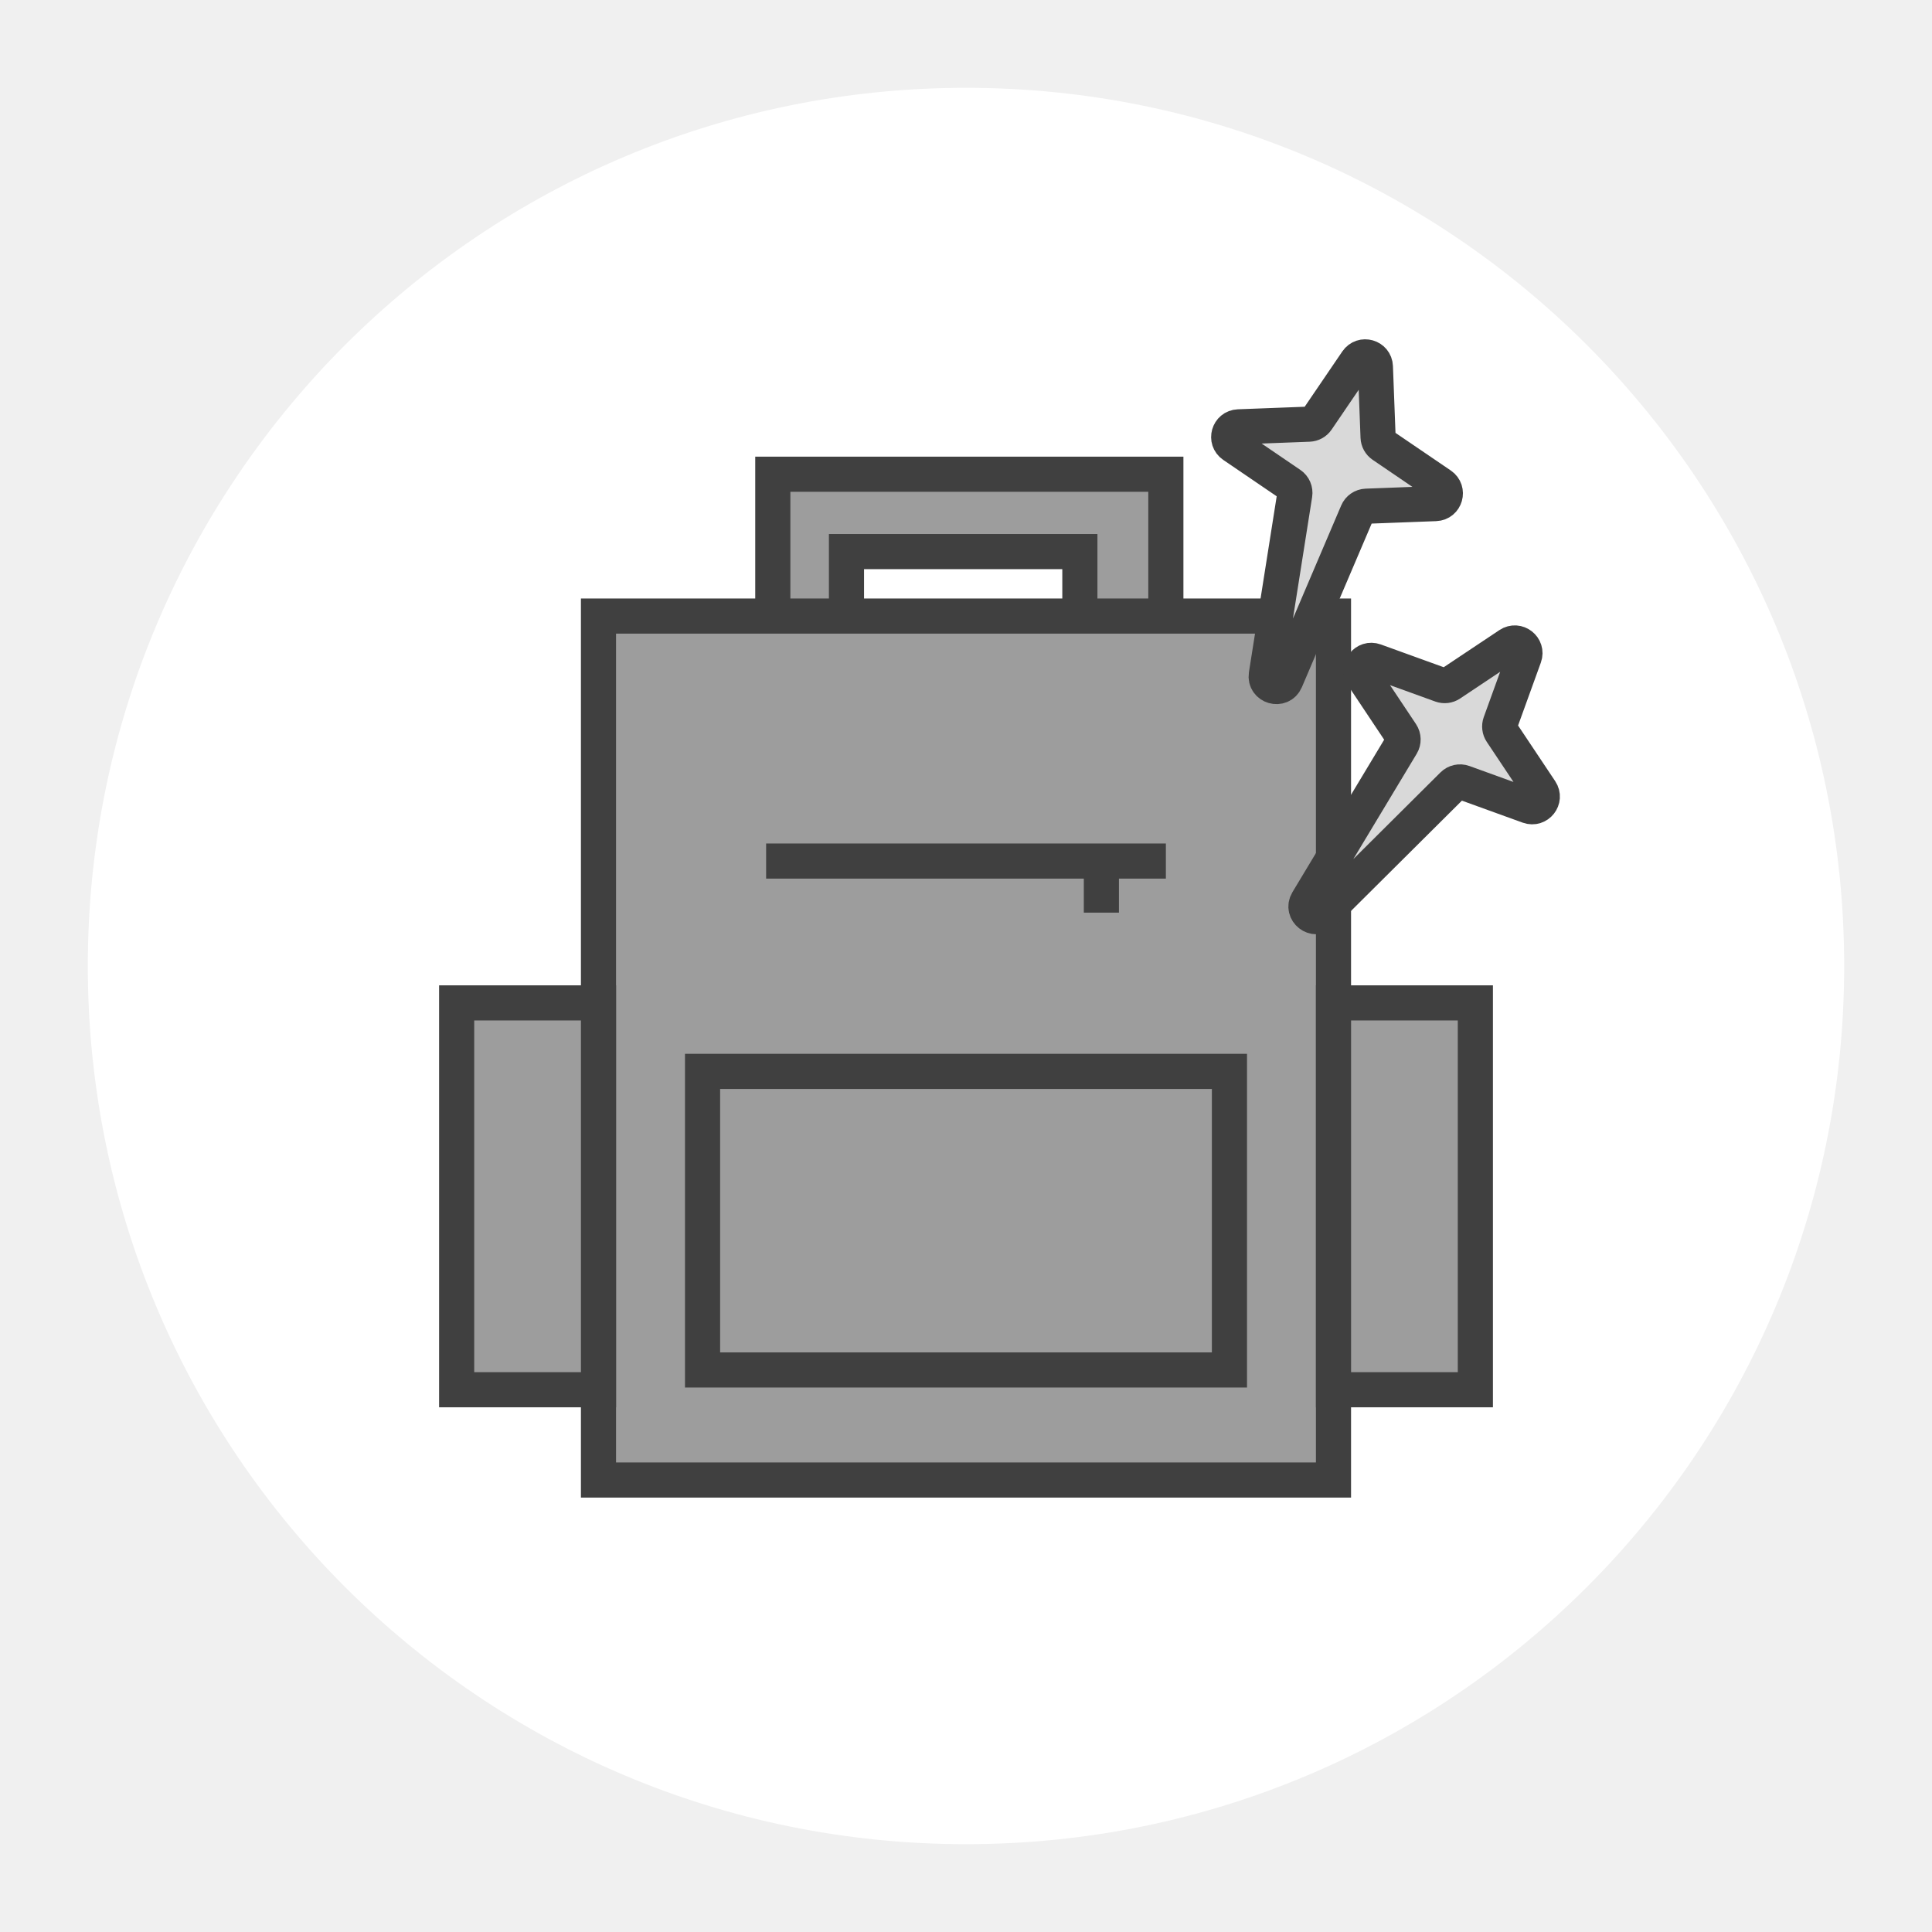
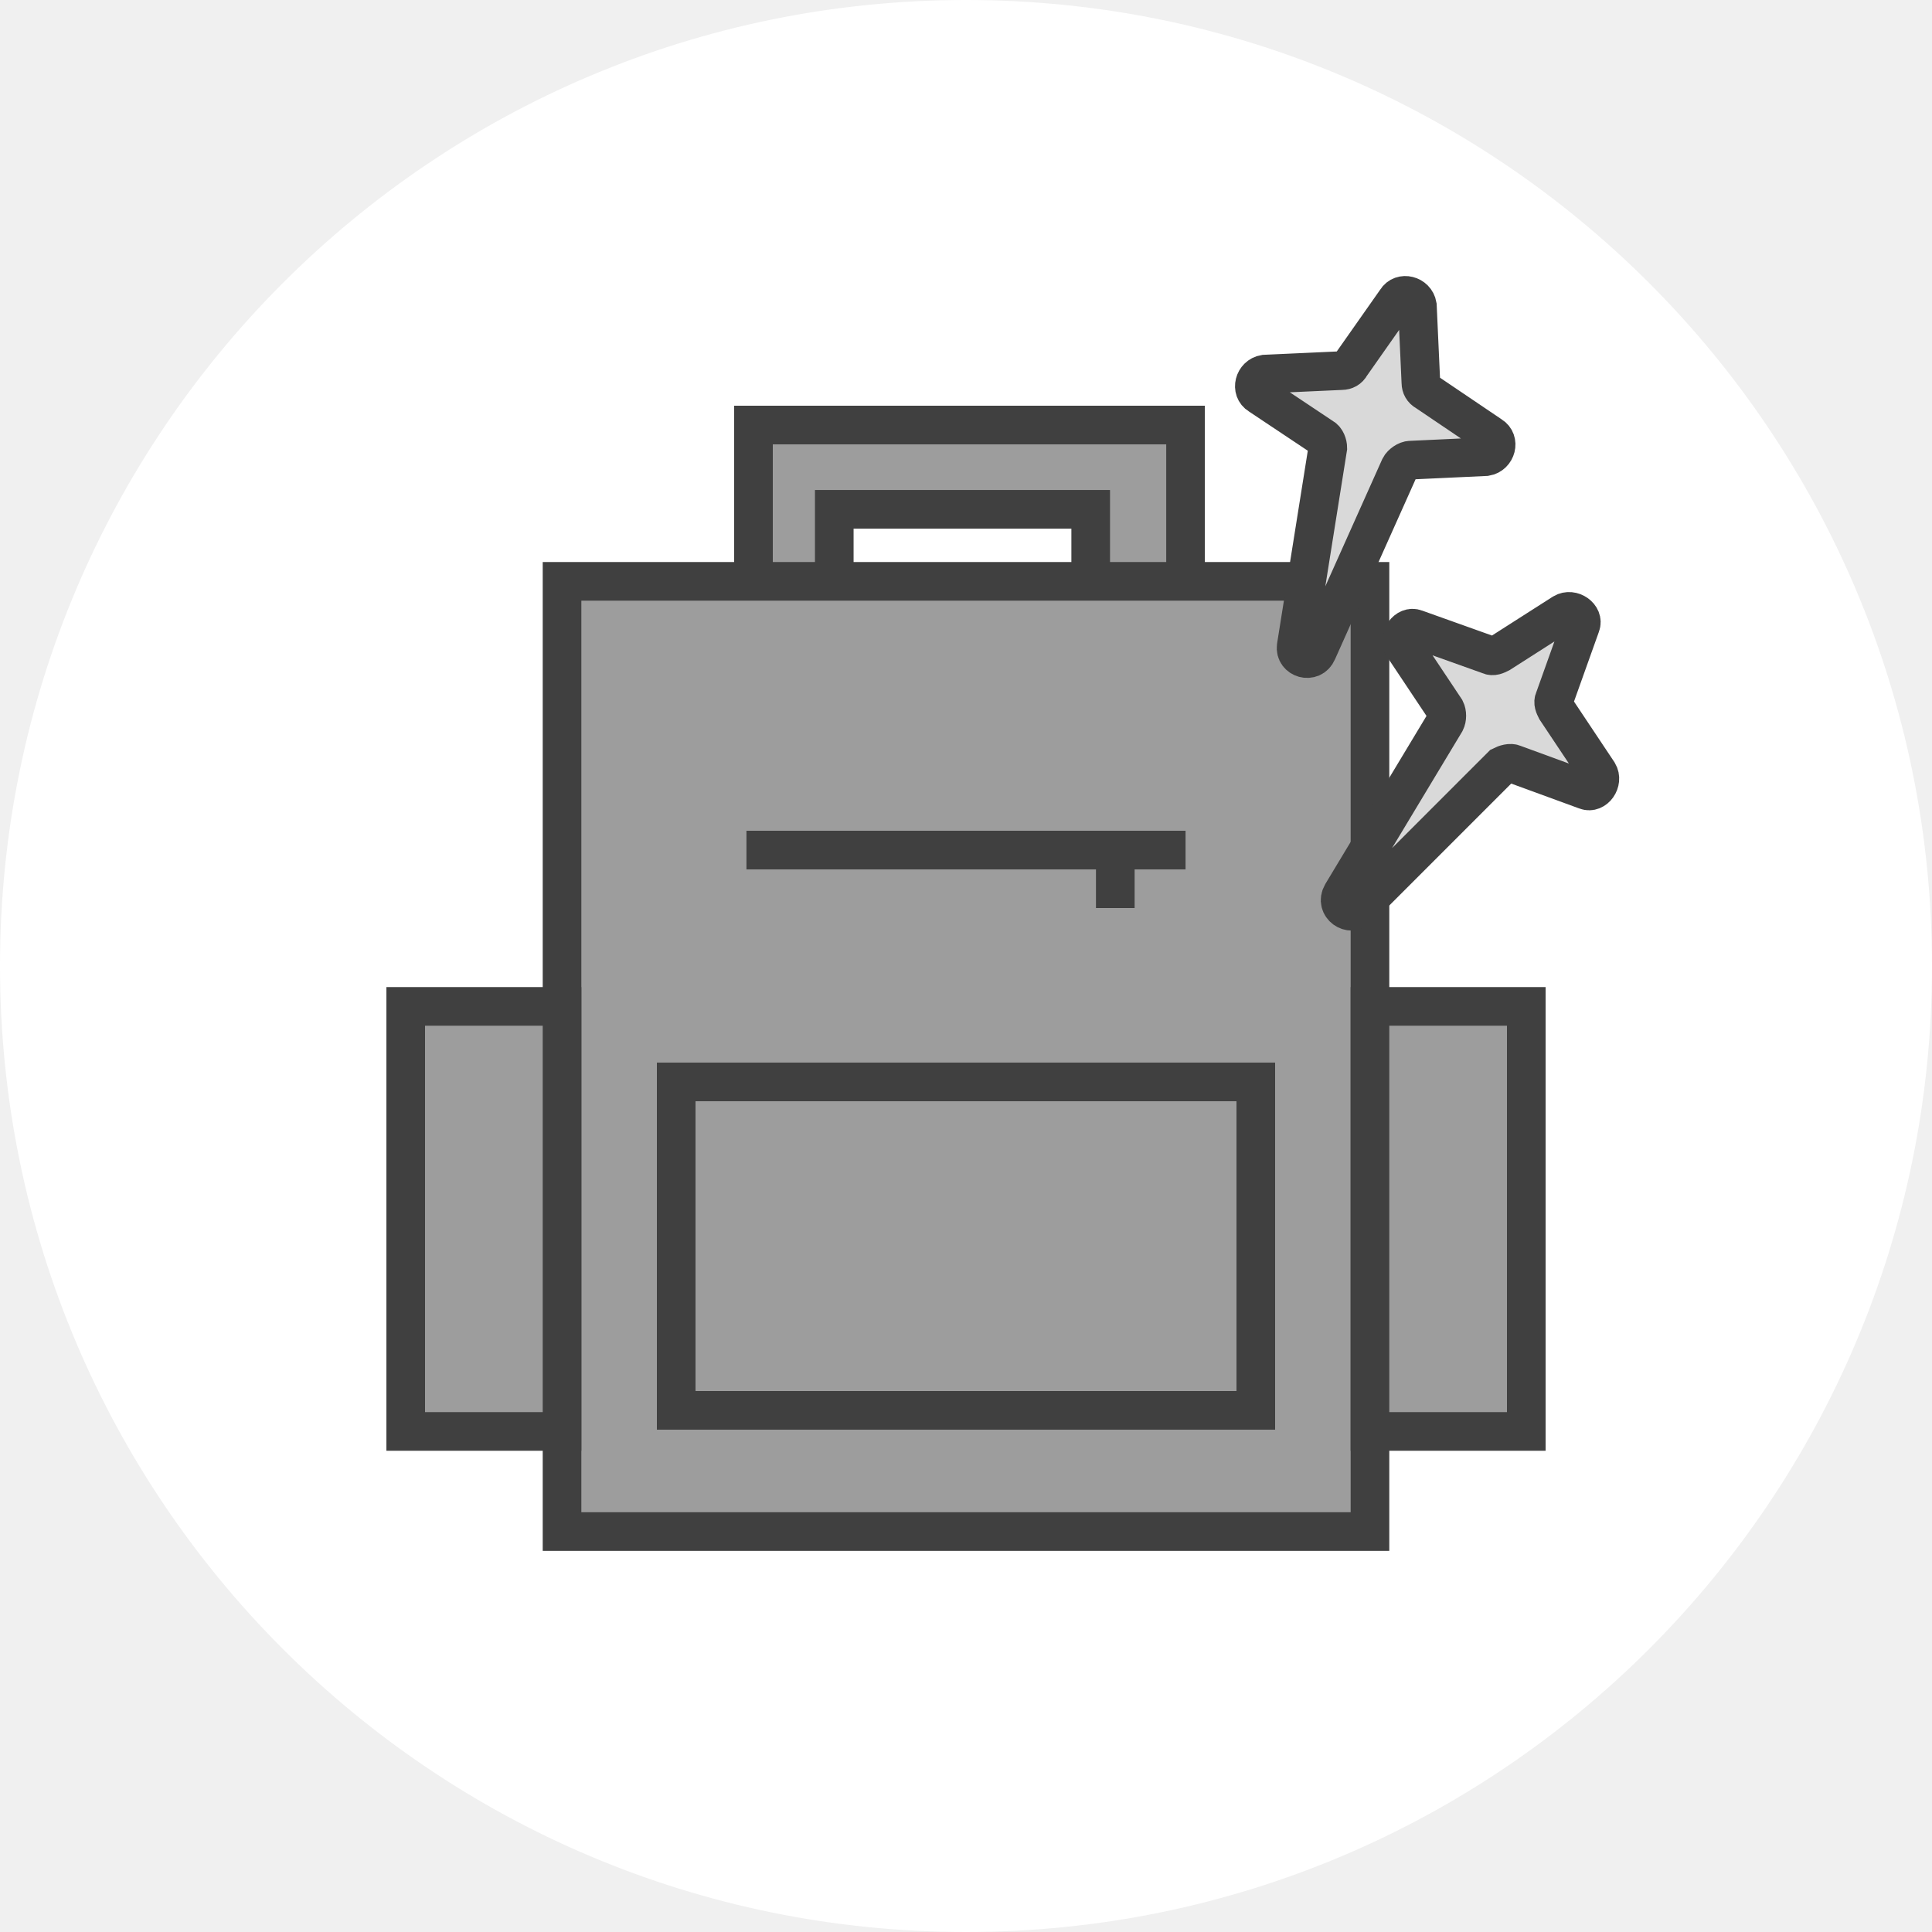
- <svg xmlns="http://www.w3.org/2000/svg" width="110" height="110" viewBox="0 0 110 110" fill="none">
-   <circle cx="55" cy="55" r="50" fill="white" />
-   <mask id="mask0_159_1283" style="mask-type:alpha" maskUnits="userSpaceOnUse" x="3" y="3" width="104" height="104">
-     <circle cx="55" cy="55" r="51" fill="url(#paint0_linear_159_1283)" stroke="#3F3007" stroke-width="2" />
-   </mask>
-   <g mask="url(#mask0_159_1283)">
-     <path fill-rule="evenodd" clip-rule="evenodd" d="M66.379 27H44V49.025H66.379V27ZM61.483 31.405H48.195V44.62H61.483V31.405Z" fill="#9D9D9D" />
-     <path d="M44 27V26H43V27H44ZM66.379 27H67.379V26H66.379V27ZM44 49.025H43V50.025H44V49.025ZM66.379 49.025V50.025H67.379V49.025H66.379ZM48.195 31.405V30.405H47.195V31.405H48.195ZM61.483 31.405H62.483V30.405H61.483V31.405ZM48.195 44.62H47.195V45.62H48.195V44.62ZM61.483 44.62V45.62H62.483V44.62H61.483ZM44 28H66.379V26H44V28ZM45 49.025V27H43V49.025H45ZM66.379 48.025H44V50.025H66.379V48.025ZM65.379 27V49.025H67.379V27H65.379ZM48.195 32.405H61.483V30.405H48.195V32.405ZM49.195 44.62V31.405H47.195V44.62H49.195ZM61.483 43.62H48.195V45.62H61.483V43.62ZM60.483 31.405V44.62H62.483V31.405H60.483Z" fill="#404040" />
-     <rect x="34.075" y="35.076" width="41.848" height="49.19" fill="#9D9D9D" stroke="#404040" stroke-width="2" />
-     <rect x="40" y="61" width="30" height="17" fill="#9D9D9D" stroke="#404040" stroke-width="2" />
-     <rect x="26" y="57.101" width="8.076" height="22.025" fill="#9D9D9D" stroke="#404040" stroke-width="2" />
-     <rect x="75.925" y="57.101" width="8.076" height="22.025" fill="#9D9D9D" stroke="#404040" stroke-width="2" />
-     <path d="M43.62 49.025H66.38" stroke="#404040" stroke-width="2" />
-     <path d="M62.708 51.962L62.708 49.025" stroke="#404040" stroke-width="2" />
-     <path d="M77.252 20.573C77.567 20.111 78.288 20.318 78.309 20.876L78.462 24.895C78.469 25.079 78.562 25.249 78.714 25.352L82.039 27.615C82.501 27.929 82.294 28.651 81.736 28.672L77.791 28.821C77.567 28.83 77.368 28.967 77.281 29.173L73.202 38.737C72.934 39.364 71.992 39.093 72.098 38.419L73.719 28.149C73.754 27.928 73.659 27.707 73.474 27.581L70.21 25.359C69.748 25.045 69.956 24.324 70.513 24.303L74.533 24.15C74.716 24.143 74.886 24.05 74.989 23.898L77.252 20.573Z" fill="#D9D9D9" stroke="#404040" stroke-width="2" />
-     <path d="M85.924 36.707C86.388 36.397 86.979 36.861 86.789 37.386L85.42 41.168C85.358 41.341 85.381 41.533 85.483 41.686L87.715 45.032C88.024 45.497 87.561 46.087 87.036 45.898L83.324 44.554C83.113 44.478 82.878 44.53 82.719 44.688L75.347 52.02C74.863 52.5 74.091 51.895 74.443 51.311L79.803 42.402C79.919 42.21 79.913 41.969 79.789 41.782L77.599 38.498C77.289 38.033 77.752 37.443 78.277 37.633L82.059 39.002C82.232 39.064 82.424 39.041 82.577 38.939L85.924 36.707Z" fill="#D9D9D9" stroke="#404040" stroke-width="2" />
+ <svg xmlns="http://www.w3.org/2000/svg" xmlns:xlink="http://www.w3.org/1999/xlink" version="1.1" id="レイヤー_1" x="0px" y="0px" viewBox="0 0 110 110" style="enable-background:new 0 0 110 110;" xml:space="preserve">
+   <style type="text/css">
+ 	.st0{clip-path:url(#SVGID_00000044874846448148507380000014607992584742623678_);fill:#FFFFFF;}
+ 	
+ 		.st1{clip-path:url(#SVGID_00000146464038156930547280000008214550319879925145_);fill-rule:evenodd;clip-rule:evenodd;fill:#9D9D9D;}
+ 	.st2{clip-path:url(#SVGID_00000146464038156930547280000008214550319879925145_);fill:#404040;}
+ 	.st3{clip-path:url(#SVGID_00000146464038156930547280000008214550319879925145_);fill:#9D9D9D;stroke:#404040;stroke-width:2.2;}
+ 	.st4{clip-path:url(#SVGID_00000146464038156930547280000008214550319879925145_);fill:none;stroke:#404040;stroke-width:2.2;}
+ 	.st5{clip-path:url(#SVGID_00000146464038156930547280000008214550319879925145_);fill:#D9D9D9;stroke:#404040;stroke-width:2.2;}
+ </style>
+   <g>
+     <g>
+       <defs>
+         <rect id="SVGID_1_" y="0" width="110" height="110" />
+       </defs>
+       <clipPath id="SVGID_00000152971239934931436050000011359358505794411178_">
+         <use xlink:href="#SVGID_1_" style="overflow:visible;" />
+       </clipPath>
+       <circle style="clip-path:url(#SVGID_00000152971239934931436050000011359358505794411178_);fill:#FFFFFF;" cx="55" cy="55" r="55" />
+     </g>
+     <g>
+       <defs>
+         <rect id="SVGID_00000075860475509999926980000010168329576336367754_" y="0" width="110" height="110" />
+       </defs>
+       <clipPath id="SVGID_00000105391378432663658550000018160618300732597147_">
+         <use xlink:href="#SVGID_00000075860475509999926980000010168329576336367754_" style="overflow:visible;" />
+       </clipPath>
+       <path style="clip-path:url(#SVGID_00000105391378432663658550000018160618300732597147_);fill-rule:evenodd;clip-rule:evenodd;fill:#9D9D9D;" d="    M67.5,24.2H42.9v24.2h24.6V24.2z M62.1,29H47.5v14.5h14.6V29z" />
+       <path style="clip-path:url(#SVGID_00000105391378432663658550000018160618300732597147_);fill:#404040;" d="M42.9,24.2v-1.1h-1.1    v1.1H42.9z M67.5,24.2h1.1v-1.1h-1.1V24.2z M42.9,48.4h-1.1v1.1h1.1V48.4z M67.5,48.4v1.1h1.1v-1.1H67.5z M47.5,29v-1.1h-1.1V29    H47.5z M62.1,29h1.1v-1.1h-1.1V29z M47.5,43.6h-1.1v1.1h1.1V43.6z M62.1,43.6v1.1h1.1v-1.1H62.1z M42.9,25.3h24.6v-2.2H42.9V25.3z     M44,48.4V24.2h-2.2v24.2H44z M67.5,47.3H42.9v2.2h24.6V47.3z M66.4,24.2v24.2h2.2V24.2H66.4z M47.5,30.1h14.6v-2.2H47.5V30.1z     M48.6,43.6V29h-2.2v14.5L48.6,43.6L48.6,43.6z M62.1,42.5H47.5v2.2h14.6V42.5z M61,29v14.5h2.2V29H61z" />
+       <rect x="32" y="33.1" style="clip-path:url(#SVGID_00000105391378432663658550000018160618300732597147_);fill:#9D9D9D;stroke:#404040;stroke-width:2.2;" width="46" height="54.1" />
+       <rect x="38.5" y="61.6" style="clip-path:url(#SVGID_00000105391378432663658550000018160618300732597147_);fill:#9D9D9D;stroke:#404040;stroke-width:2.2;" width="33" height="18.7" />
+       <rect x="23.1" y="57.3" style="clip-path:url(#SVGID_00000105391378432663658550000018160618300732597147_);fill:#9D9D9D;stroke:#404040;stroke-width:2.2;" width="8.9" height="24.2" />
+       <rect x="78" y="57.3" style="clip-path:url(#SVGID_00000105391378432663658550000018160618300732597147_);fill:#9D9D9D;stroke:#404040;stroke-width:2.2;" width="8.9" height="24.2" />
+       <path style="clip-path:url(#SVGID_00000105391378432663658550000018160618300732597147_);fill:none;stroke:#404040;stroke-width:2.2;" d="    M42.5,48.4h25" />
+       <path style="clip-path:url(#SVGID_00000105391378432663658550000018160618300732597147_);fill:none;stroke:#404040;stroke-width:2.2;" d="    M63.5,51.7v-3.2" />
+       <path style="clip-path:url(#SVGID_00000105391378432663658550000018160618300732597147_);fill:#D9D9D9;stroke:#404040;stroke-width:2.2;" d="    M79.5,17.1c0.3-0.5,1.1-0.3,1.2,0.3l0.2,4.4c0,0.2,0.1,0.4,0.3,0.5l3.7,2.5c0.5,0.3,0.3,1.1-0.3,1.2l-4.3,0.2    c-0.2,0-0.5,0.2-0.6,0.4L75,37.1c-0.3,0.7-1.3,0.4-1.2-0.3l1.8-11.3c0-0.2-0.1-0.5-0.3-0.6l-3.6-2.4c-0.5-0.3-0.3-1.1,0.3-1.2    l4.4-0.2c0.2,0,0.4-0.1,0.5-0.3L79.5,17.1z" />
+       <path style="clip-path:url(#SVGID_00000105391378432663658550000018160618300732597147_);fill:#D9D9D9;stroke:#404040;stroke-width:2.2;" d="    M89,34.9c0.5-0.3,1.2,0.2,1,0.7l-1.5,4.2c-0.1,0.2,0,0.4,0.1,0.6L91,44c0.3,0.5-0.2,1.2-0.7,1l-4.1-1.5c-0.2-0.1-0.5,0-0.7,0.1    l-8.1,8.1c-0.5,0.5-1.4-0.1-1-0.8l5.9-9.8c0.1-0.2,0.1-0.5,0-0.7l-2.4-3.6c-0.3-0.5,0.2-1.2,0.7-1l4.2,1.5c0.2,0.1,0.4,0,0.6-0.1    L89,34.9z" />
+     </g>
  </g>
-   <defs>
-     <linearGradient id="paint0_linear_159_1283" x1="55" y1="5" x2="55" y2="105" gradientUnits="userSpaceOnUse">
-       <stop stop-color="#DBDBDB" />
-       <stop offset="0.521" stop-color="white" />
-       <stop offset="1" stop-color="#DBDBDB" />
-     </linearGradient>
-   </defs>
</svg>
